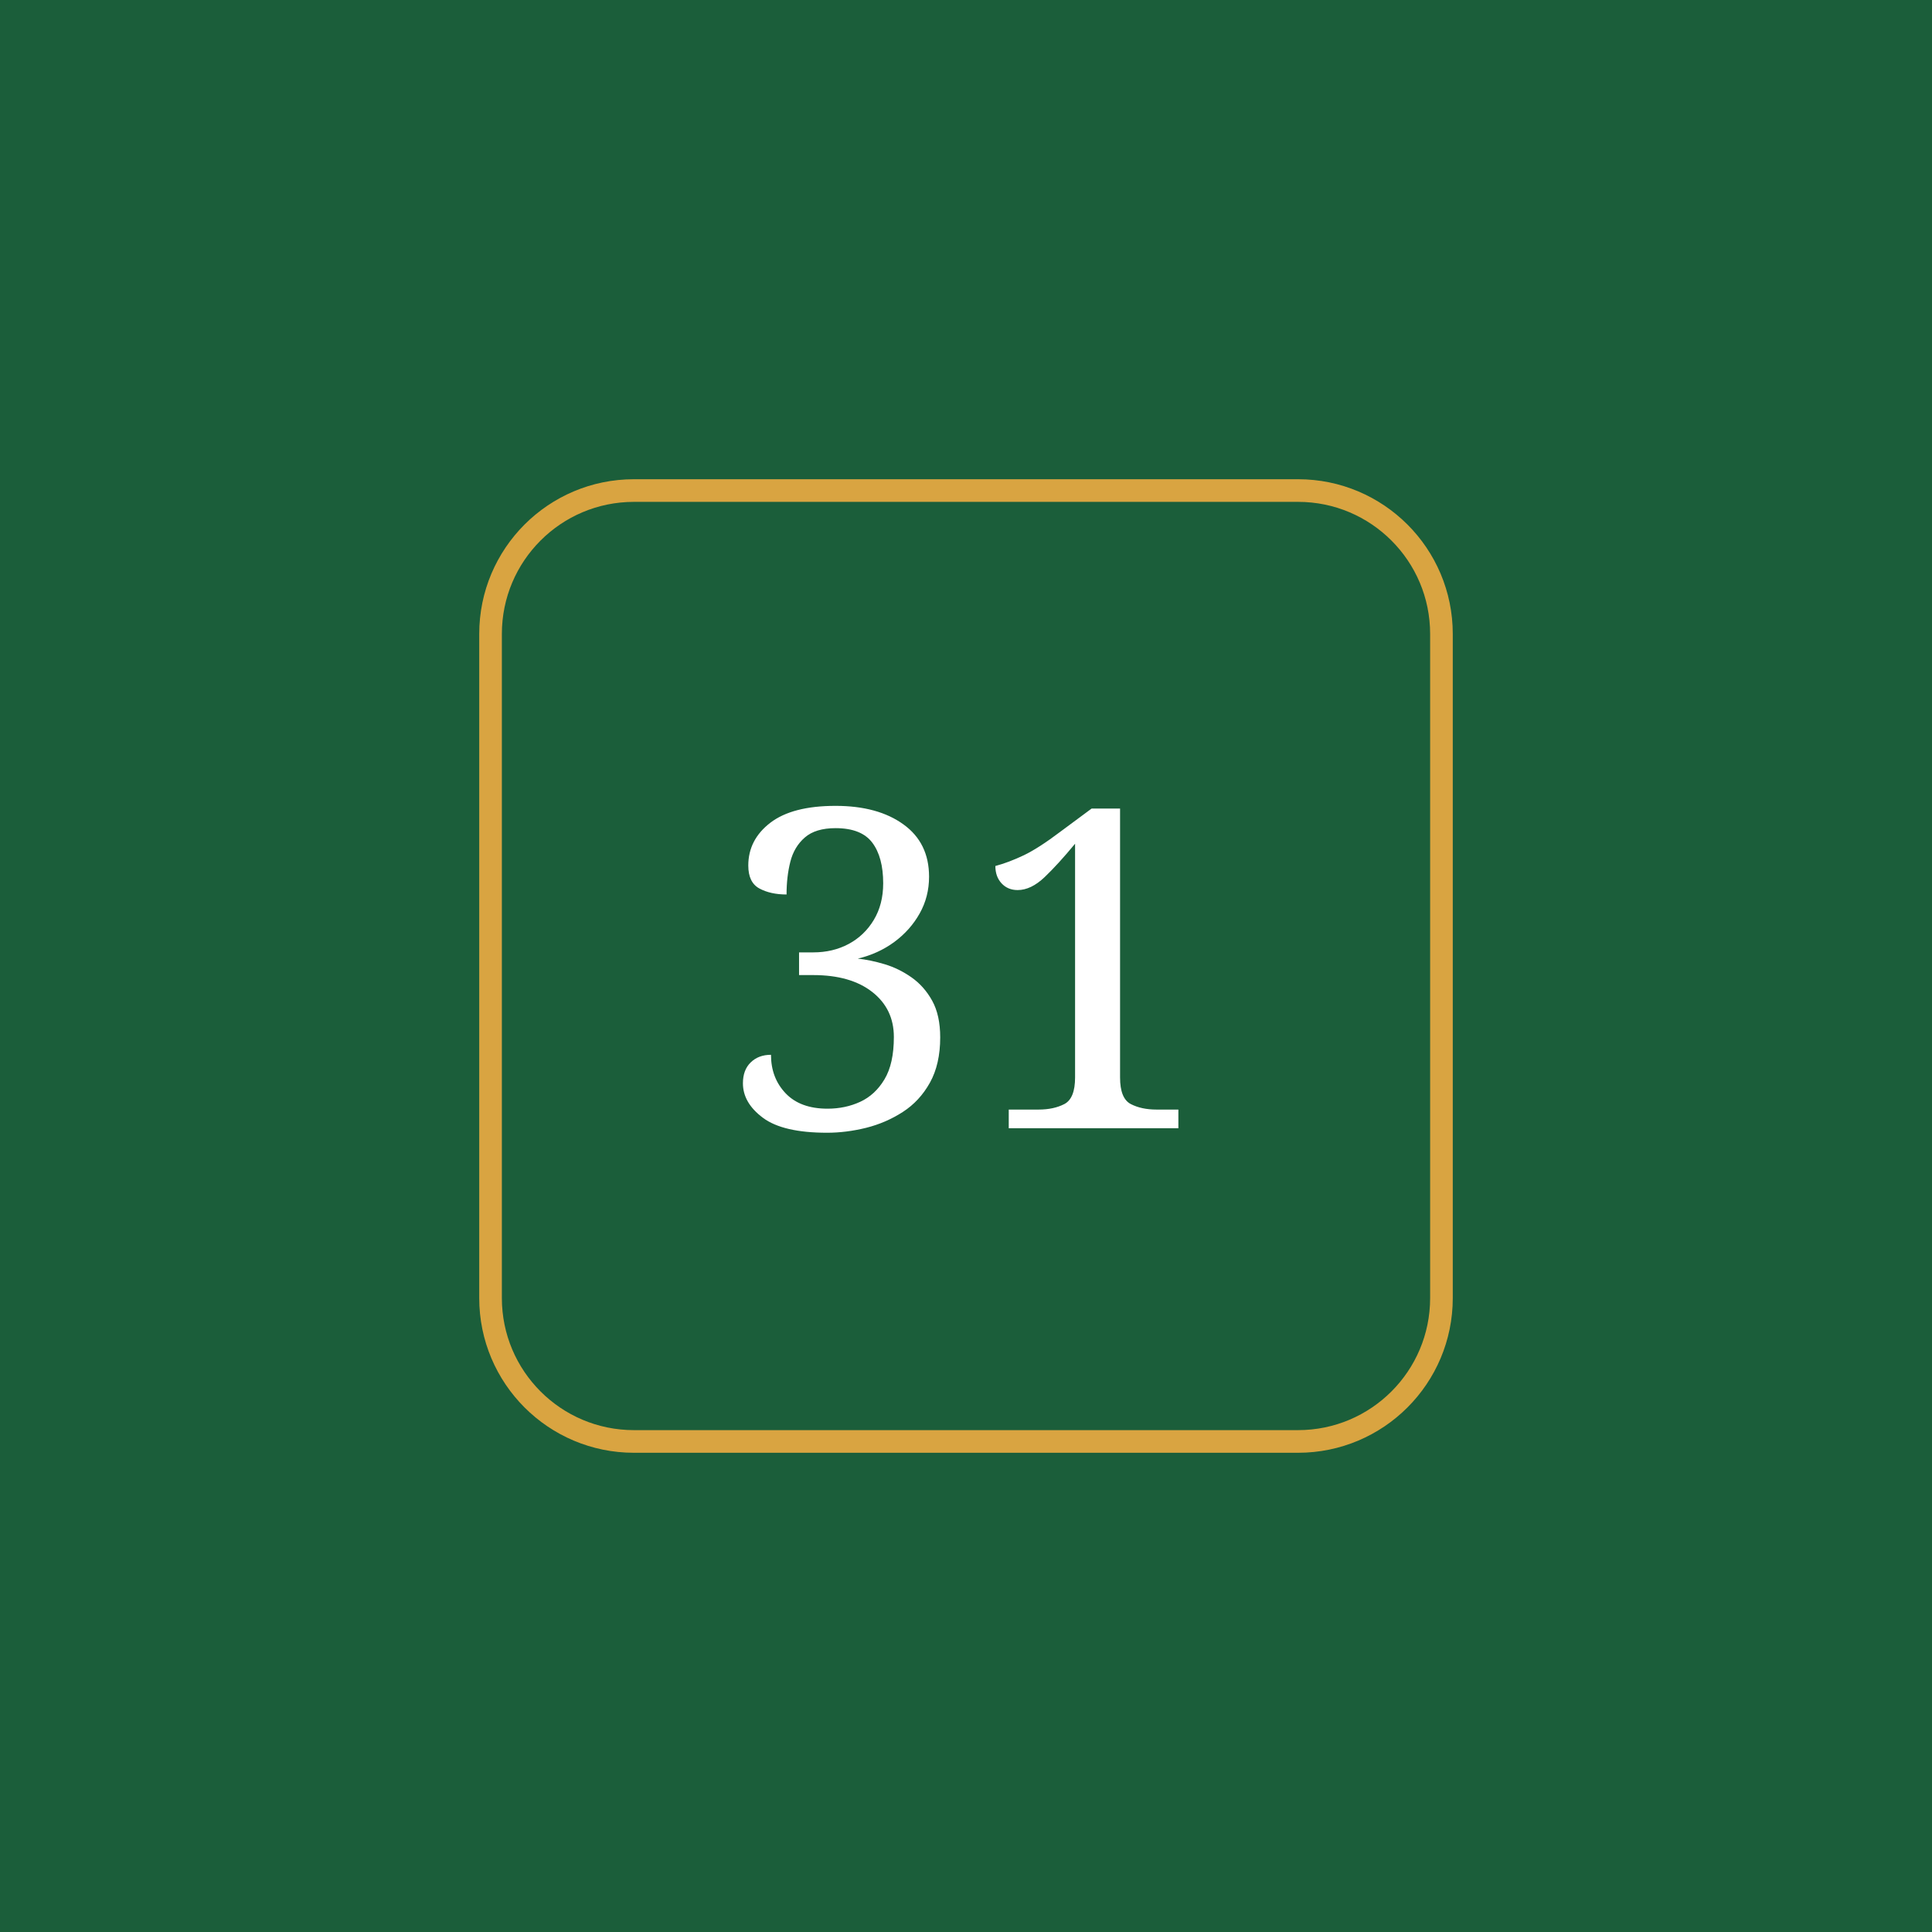
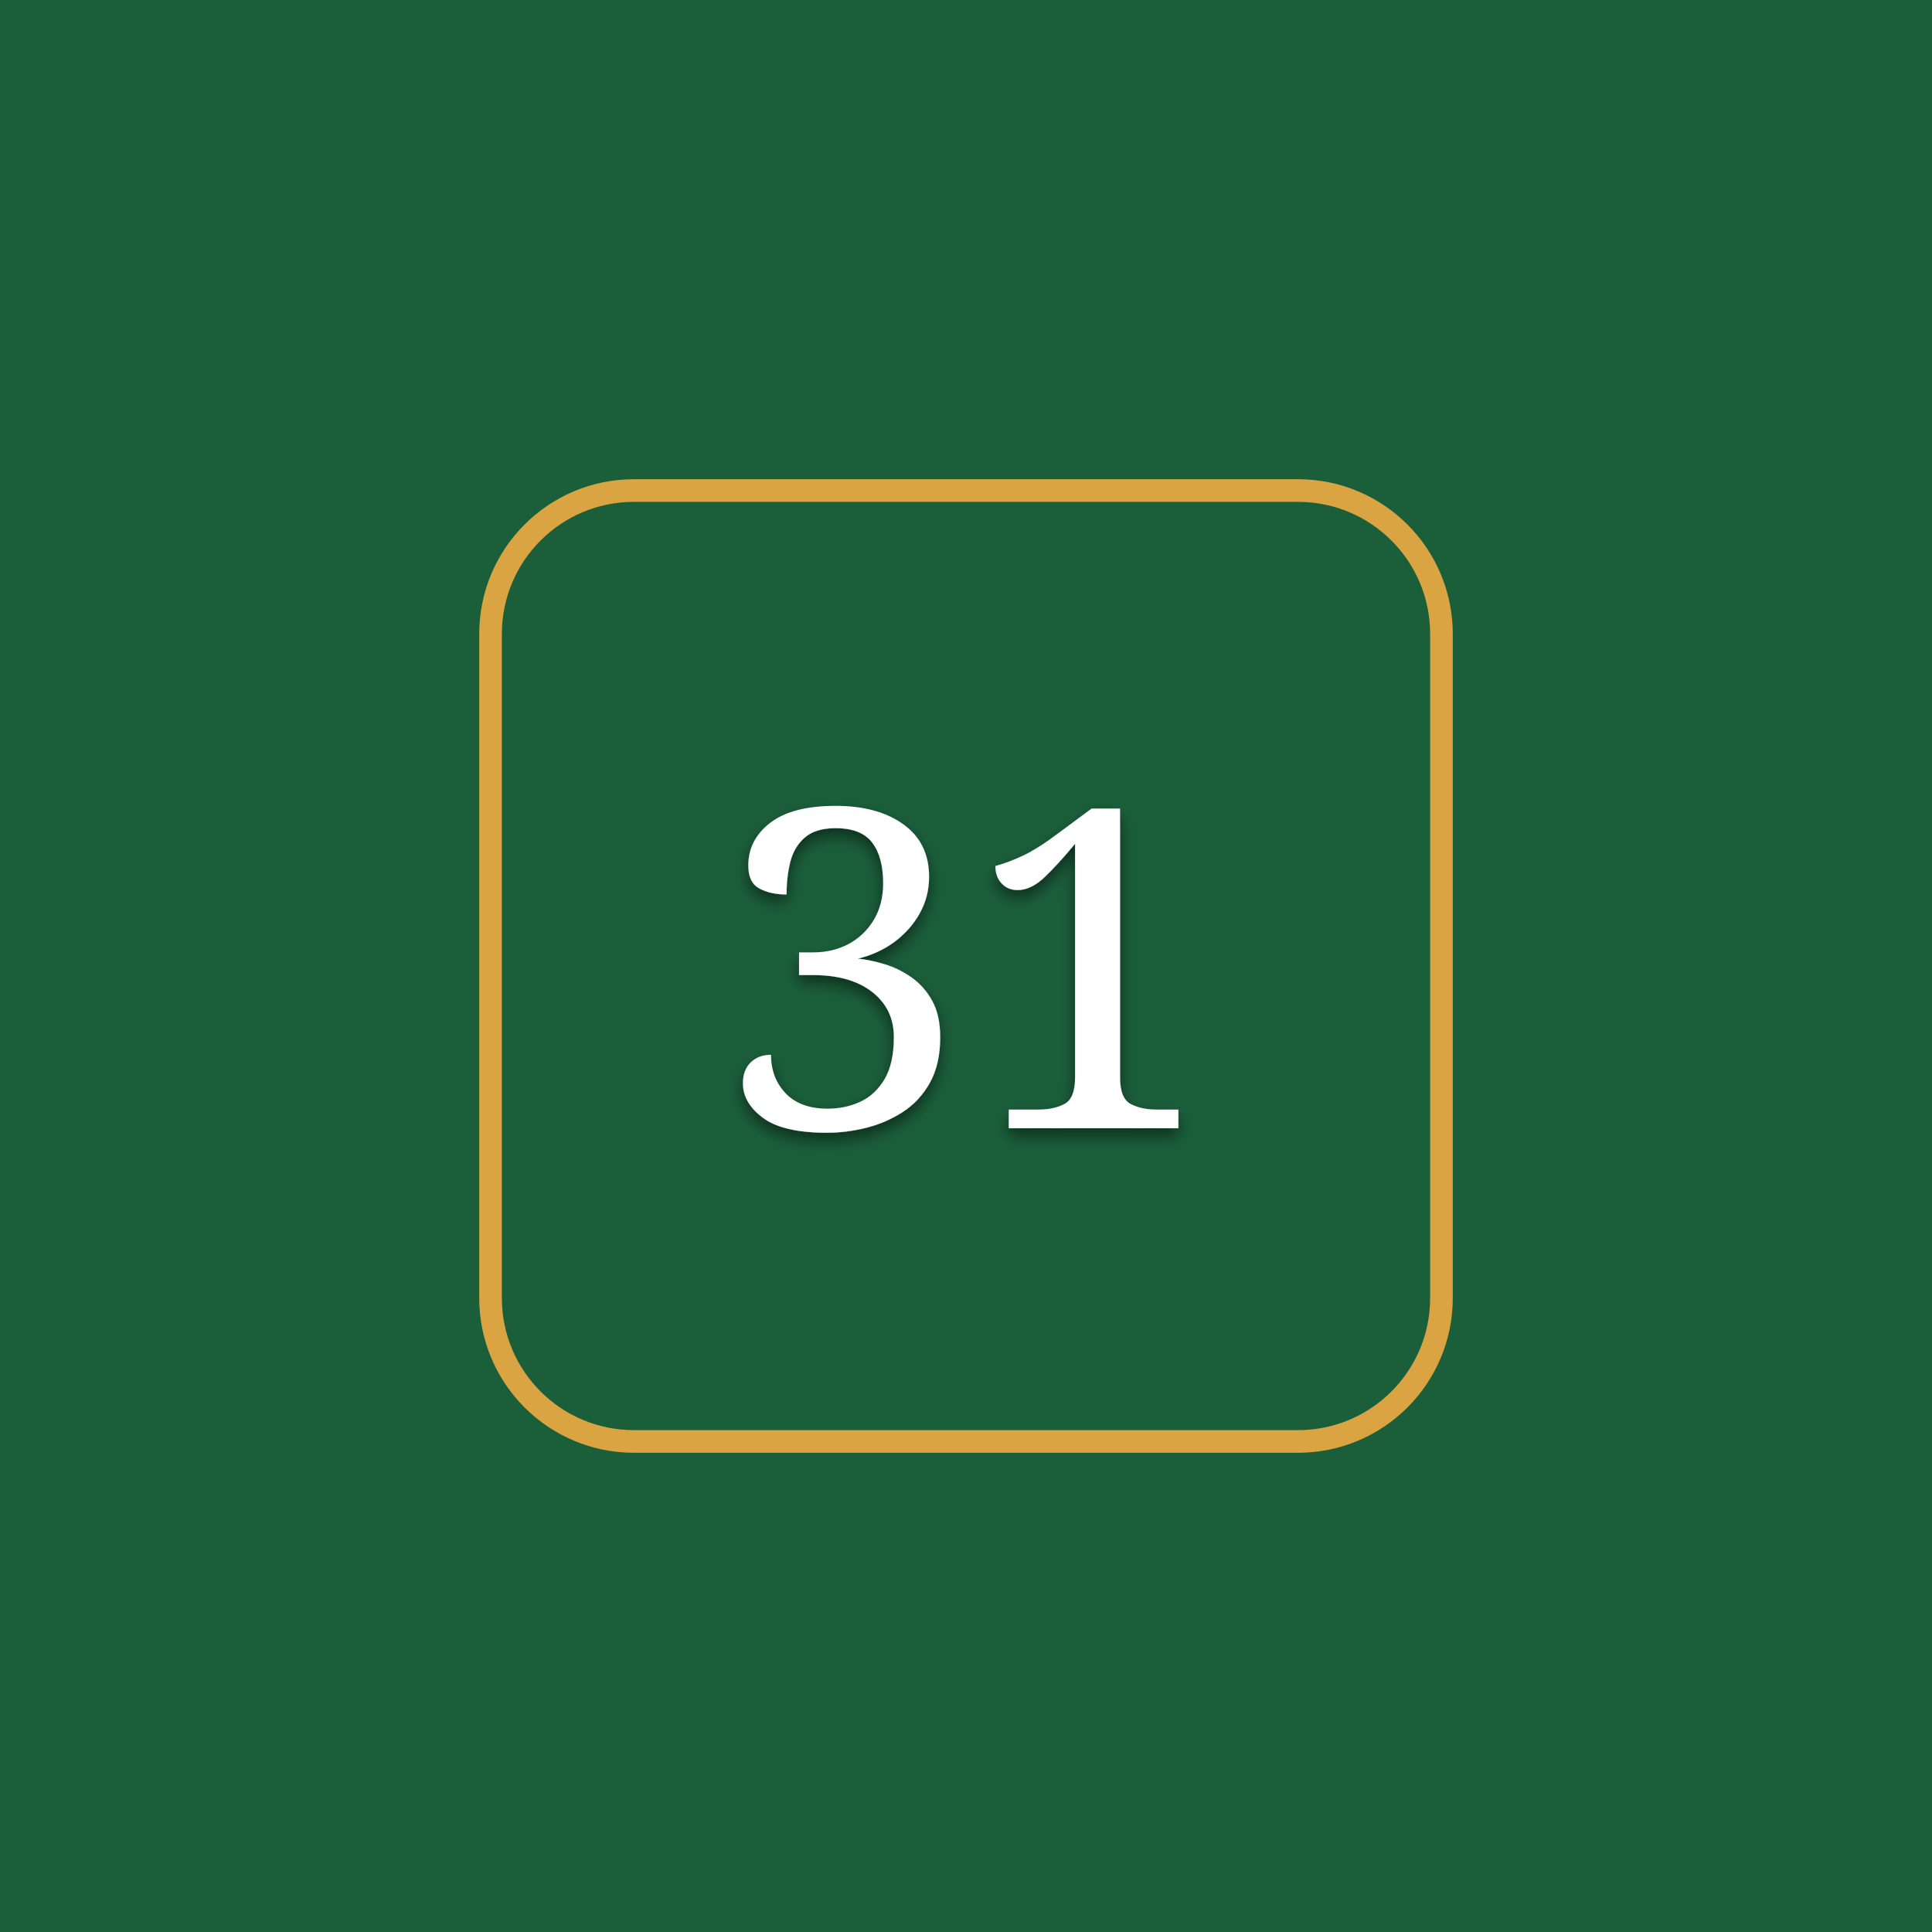
<svg xmlns="http://www.w3.org/2000/svg" width="512" height="512" viewBox="0 0 512 512">
+   <defs>
+     <filter id="heading-shadow" x="-50%" y="-50%" width="200%" height="200%">
+       <feDropShadow dx="0" dy="2" stdDeviation="2" flood-color="#000000" flood-opacity="0.5" />
+     </filter>
+   </defs>
  <rect width="512" height="512" fill="#1b5e3a" />
  <rect x="130" y="130" width="252" height="252" rx="38" fill="none" stroke="#d9a441" stroke-width="6" />
-   <text x="256" y="299" font-family="'New Rocker', serif" font-weight="400" font-size="118" fill="#ffffff" text-anchor="middle">31</text>
+   <text x="256" y="299" font-family="'New Rocker', serif" font-weight="400" font-size="118" fill="#ffffff" text-anchor="middle" filter="url(#heading-shadow)">31</text>
</svg>
